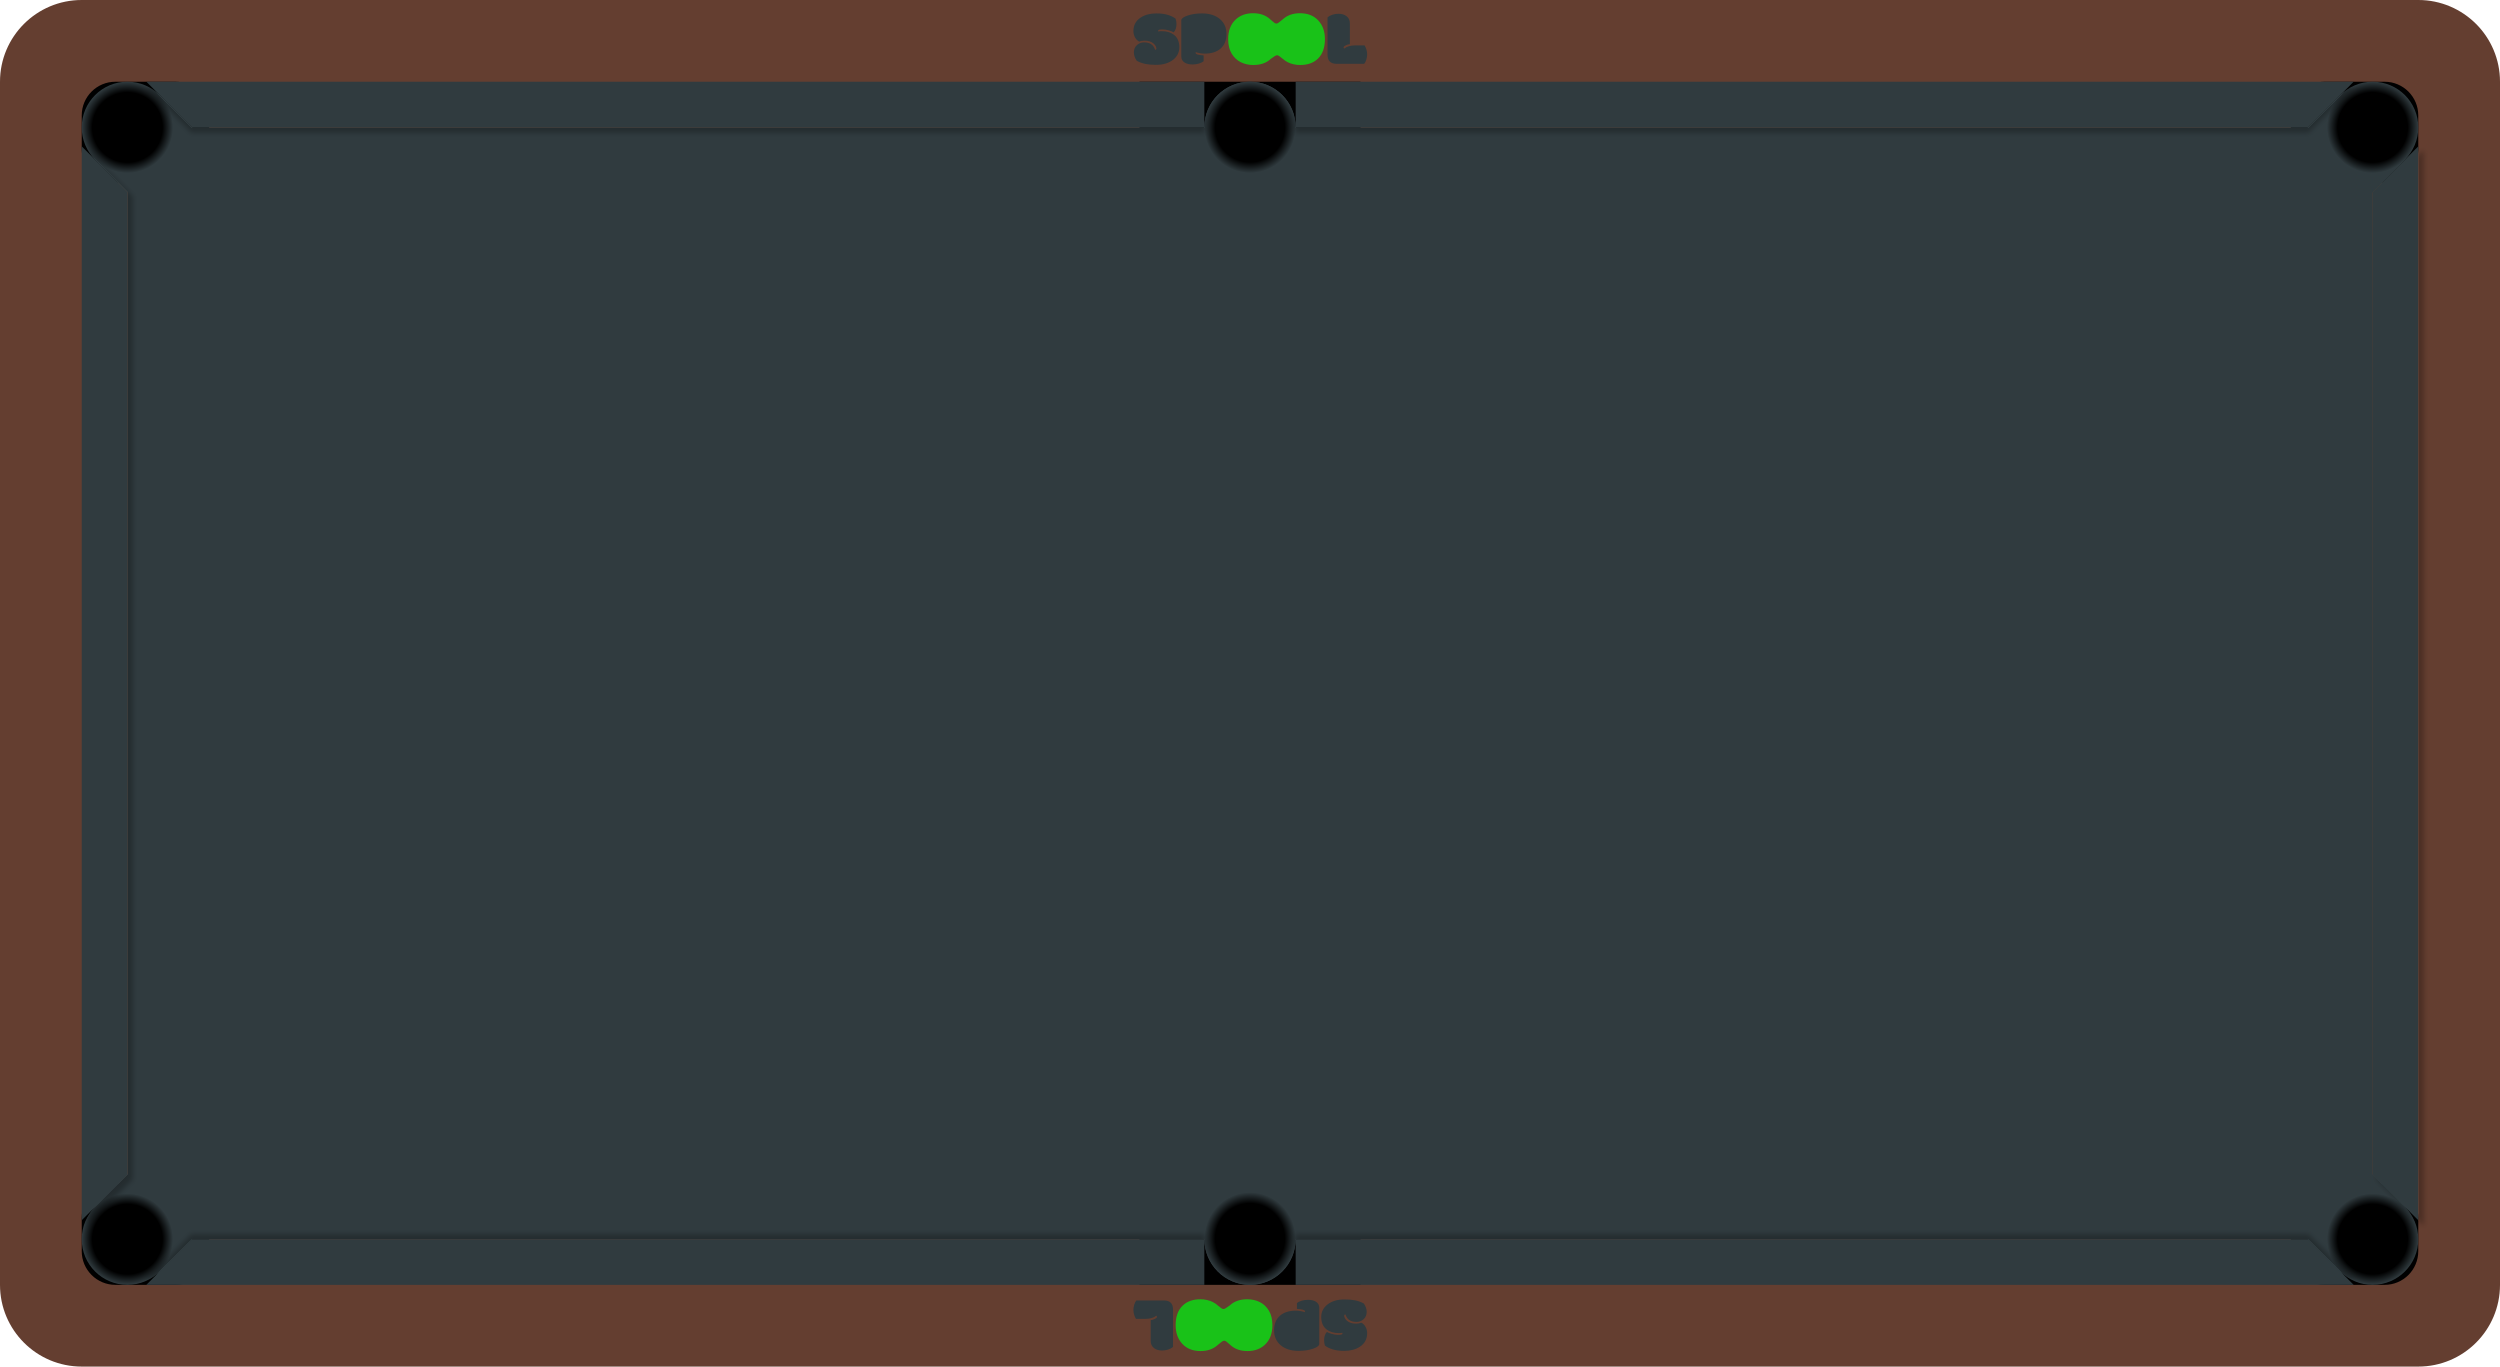
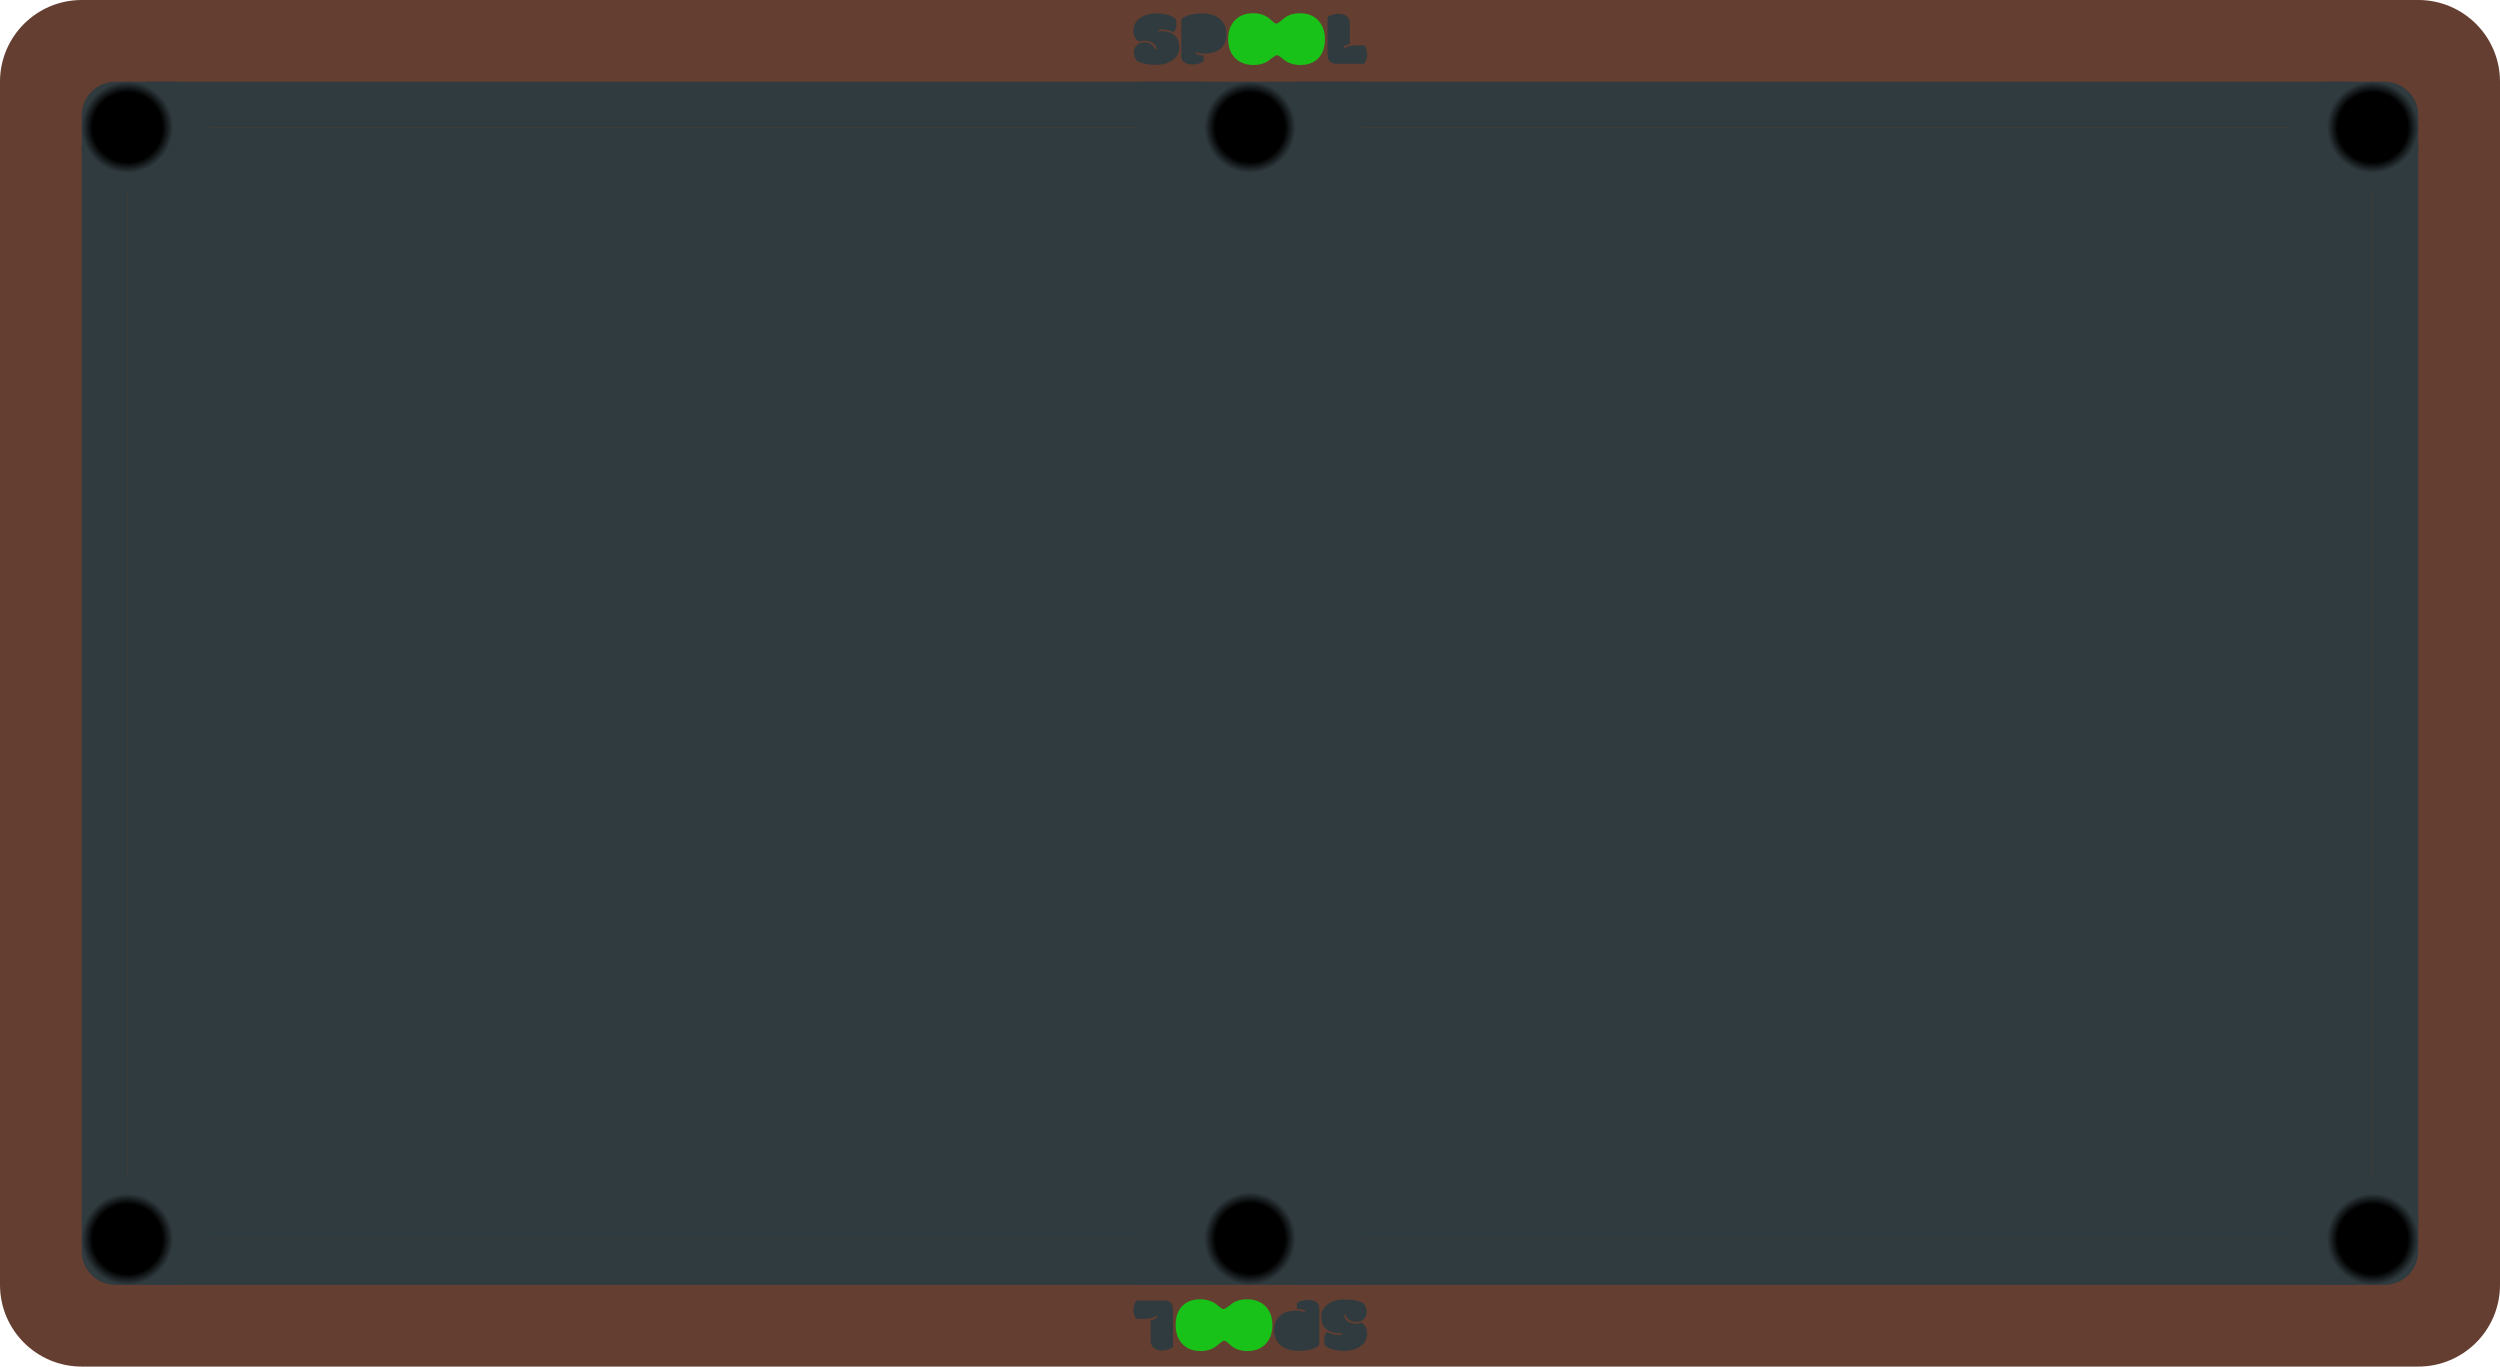
<svg xmlns="http://www.w3.org/2000/svg" width="2080" height="1137" viewBox="0 0 2080 1137" fill="none">
  <path d="M0 68C0 30.445 30.445 0 68 0H1040V1137H68C30.445 1137 0 1106.56 0 1069V68Z" fill="#643E30" />
-   <rect x="68" y="68" width="106" height="84" rx="28" fill="black" />
-   <rect x="948" y="68" width="92" height="84" fill="black" />
-   <rect x="948" y="985" width="92" height="84" fill="black" />
-   <rect x="68" y="985" width="106" height="84" rx="28" fill="black" />
+   <rect x="68" y="68" width="106" height="84" rx="28" fill="#303B3F" />
+   <rect x="948" y="68" width="92" height="84" fill="#303B3F" />
+   <rect x="948" y="985" width="92" height="84" fill="#303B3F" />
+   <rect x="68" y="985" width="106" height="84" rx="28" fill="#303B3F" />
  <rect x="106" y="106" width="934" height="925" fill="#303B3F" />
  <circle cx="109" cy="109" r="38" fill="#303B3F" />
  <circle cx="110" cy="110" r="38" fill="#303B3F" />
  <circle cx="111" cy="111" r="38" fill="#303B3F" />
  <circle cx="112" cy="112" r="38" fill="#303B3F" />
  <circle cx="113" cy="113" r="38" fill="#303B3F" />
  <circle cx="114" cy="114" r="38" fill="#303B3F" />
  <circle cx="115" cy="115" r="38" fill="#303B3F" />
  <circle cx="116" cy="116" r="38" fill="#303B3F" />
  <circle cx="117" cy="117" r="38" fill="#303B3F" />
  <circle cx="118" cy="118" r="38" fill="#303B3F" />
  <circle cx="119" cy="119" r="38" fill="#303B3F" />
  <circle cx="120" cy="120" r="38" fill="#303B3F" />
  <circle cx="121" cy="121" r="38" fill="#303B3F" />
  <circle cx="122" cy="122" r="38" fill="#303B3F" />
  <circle cx="123" cy="123" r="38" fill="#303B3F" />
  <circle cx="124" cy="124" r="38" fill="#303B3F" />
  <circle cx="125" cy="125" r="38" fill="#303B3F" />
  <circle cx="126" cy="126" r="38" fill="#303B3F" />
  <circle cx="127" cy="127" r="38" fill="#303B3F" />
  <circle cx="128" cy="128" r="38" fill="#303B3F" />
  <circle cx="129" cy="129" r="38" fill="#303B3F" />
  <circle cx="130" cy="130" r="38" fill="#303B3F" />
  <circle cx="131" cy="131" r="38" fill="#303B3F" />
  <circle cx="132" cy="132" r="38" fill="#303B3F" />
  <path d="M1002 1031C1002 1051.99 1019.01 1069 1040 1069V993H1002V1031Z" fill="#303B3F" />
  <path d="M1002 106C1002 85.013 1019.01 68 1040 68V144H1002V106Z" fill="#303B3F" />
  <circle cx="106" cy="106" r="38" fill="url(#paint0_radial_2142_332)" />
  <circle cx="38" cy="38" r="38" transform="matrix(1 0 0 -1 69 1068)" fill="#303B3F" />
  <circle cx="38" cy="38" r="38" transform="matrix(1 0 0 -1 70 1067)" fill="#303B3F" />
  <circle cx="38" cy="38" r="38" transform="matrix(1 0 0 -1 71 1066)" fill="#303B3F" />
  <circle cx="38" cy="38" r="38" transform="matrix(1 0 0 -1 72 1065)" fill="#303B3F" />
  <circle cx="38" cy="38" r="38" transform="matrix(1 0 0 -1 73 1064)" fill="#303B3F" />
  <circle cx="38" cy="38" r="38" transform="matrix(1 0 0 -1 74 1063)" fill="#303B3F" />
  <circle cx="38" cy="38" r="38" transform="matrix(1 0 0 -1 75 1062)" fill="#303B3F" />
  <circle cx="38" cy="38" r="38" transform="matrix(1 0 0 -1 76 1061)" fill="#303B3F" />
  <circle cx="38" cy="38" r="38" transform="matrix(1 0 0 -1 77 1060)" fill="#303B3F" />
  <circle cx="38" cy="38" r="38" transform="matrix(1 0 0 -1 78 1059)" fill="#303B3F" />
  <circle cx="38" cy="38" r="38" transform="matrix(1 0 0 -1 79 1058)" fill="#303B3F" />
  <circle cx="38" cy="38" r="38" transform="matrix(1 0 0 -1 80 1057)" fill="#303B3F" />
  <circle cx="38" cy="38" r="38" transform="matrix(1 0 0 -1 81 1056)" fill="#303B3F" />
  <circle cx="38" cy="38" r="38" transform="matrix(1 0 0 -1 82 1055)" fill="#303B3F" />
  <circle cx="38" cy="38" r="38" transform="matrix(1 0 0 -1 83 1054)" fill="#303B3F" />
  <circle cx="38" cy="38" r="38" transform="matrix(1 0 0 -1 84 1053)" fill="#303B3F" />
  <circle cx="38" cy="38" r="38" transform="matrix(1 0 0 -1 85 1052)" fill="#303B3F" />
  <circle cx="38" cy="38" r="38" transform="matrix(1 0 0 -1 86 1051)" fill="#303B3F" />
  <circle cx="38" cy="38" r="38" transform="matrix(1 0 0 -1 87 1050)" fill="#303B3F" />
  <circle cx="38" cy="38" r="38" transform="matrix(1 0 0 -1 88 1049)" fill="#303B3F" />
  <circle cx="38" cy="38" r="38" transform="matrix(1 0 0 -1 89 1048)" fill="#303B3F" />
  <circle cx="38" cy="38" r="38" transform="matrix(1 0 0 -1 90 1047)" fill="#303B3F" />
  <circle cx="38" cy="38" r="38" transform="matrix(1 0 0 -1 91 1046)" fill="#303B3F" />
  <circle cx="38" cy="38" r="38" transform="matrix(1 0 0 -1 92 1045)" fill="#303B3F" />
  <circle cx="38" cy="38" r="38" transform="matrix(1 0 0 -1 93 1044)" fill="#303B3F" />
  <circle cx="38" cy="38" r="38" transform="matrix(1 0 0 -1 94 1043)" fill="#303B3F" />
  <circle cx="38" cy="38" r="38" transform="matrix(1 0 0 -1 68 1069)" fill="url(#paint1_radial_2142_332)" />
  <path d="M1002 1030.5C1002 1051.76 1019.01 1069 1040 1069V992C1019.01 992 1002 1009.24 1002 1030.5Z" fill="url(#paint2_radial_2142_332)" />
  <path d="M1002 106C1002 126.987 1019.01 144 1040 144V68C1019.01 68 1002 85.013 1002 106Z" fill="url(#paint3_radial_2142_332)" />
-   <g filter="url(#filter0_d_2142_332)">
-     <path d="M121.778 68H1002V106H159.722L121.778 68Z" fill="#303B3F" />
-   </g>
-   <g filter="url(#filter1_d_2142_332)">
-     <path d="M121.738 1069H1002V1031H159.722L121.738 1069Z" fill="#303B3F" />
-   </g>
-   <g filter="url(#filter2_d_2142_332)">
-     <path d="M68 121.756L106 159.78V977.285L68 1015.24V121.756Z" fill="#303B3F" />
-   </g>
+   <path d="M121.778 68H1002V106H159.722L121.778 68Z" fill="#303B3F" />
+   <path d="M121.738 1069H1002V1031H159.722L121.738 1069Z" fill="#303B3F" />
+   <path d="M68 121.756L106 159.78V977.285L68 1015.24V121.756Z" fill="#303B3F" />
  <path d="M2080 68C2080 30.445 2049.56 0 2012 0H1040V1137H2012C2049.56 1137 2080 1106.56 2080 1069V68Z" fill="#643E30" />
-   <rect width="106" height="84" rx="28" transform="matrix(-1 0 0 1 2012 68)" fill="black" />
-   <rect width="92" height="84" transform="matrix(-1 0 0 1 1132 68)" fill="black" />
-   <rect width="92" height="84" transform="matrix(-1 0 0 1 1132 985)" fill="black" />
-   <rect width="106" height="84" rx="28" transform="matrix(-1 0 0 1 2012 985)" fill="black" />
+   <rect width="106" height="84" rx="28" transform="matrix(-1 0 0 1 2012 68)" fill="#303B3F" />
+   <path d="M1132 68H1040V152H1132V68Z" fill="#303B3F" />
+   <rect width="92" height="84" transform="matrix(-1 0 0 1 1132 985)" fill="#303B3F" />
+   <rect width="106" height="84" rx="28" transform="matrix(-1 0 0 1 2012 985)" fill="#303B3F" />
  <rect width="934" height="925" transform="matrix(-1 0 0 1 1974 106)" fill="#303B3F" />
  <circle cx="38" cy="38" r="38" transform="matrix(-1 0 0 1 2009 71)" fill="#303B3F" />
  <circle cx="38" cy="38" r="38" transform="matrix(-1 0 0 1 2008 72)" fill="#303B3F" />
  <circle cx="38" cy="38" r="38" transform="matrix(-1 0 0 1 2007 73)" fill="#303B3F" />
  <circle cx="38" cy="38" r="38" transform="matrix(-1 0 0 1 2006 74)" fill="#303B3F" />
  <circle cx="38" cy="38" r="38" transform="matrix(-1 0 0 1 2005 75)" fill="#303B3F" />
  <circle cx="38" cy="38" r="38" transform="matrix(-1 0 0 1 2004 76)" fill="#303B3F" />
  <circle cx="38" cy="38" r="38" transform="matrix(-1 0 0 1 2003 77)" fill="#303B3F" />
  <circle cx="38" cy="38" r="38" transform="matrix(-1 0 0 1 2002 78)" fill="#303B3F" />
  <circle cx="38" cy="38" r="38" transform="matrix(-1 0 0 1 2001 79)" fill="#303B3F" />
  <circle cx="38" cy="38" r="38" transform="matrix(-1 0 0 1 2000 80)" fill="#303B3F" />
  <circle cx="38" cy="38" r="38" transform="matrix(-1 0 0 1 1999 81)" fill="#303B3F" />
  <circle cx="38" cy="38" r="38" transform="matrix(-1 0 0 1 1998 82)" fill="#303B3F" />
  <circle cx="38" cy="38" r="38" transform="matrix(-1 0 0 1 1997 83)" fill="#303B3F" />
  <circle cx="38" cy="38" r="38" transform="matrix(-1 0 0 1 1996 84)" fill="#303B3F" />
  <circle cx="38" cy="38" r="38" transform="matrix(-1 0 0 1 1995 85)" fill="#303B3F" />
  <circle cx="38" cy="38" r="38" transform="matrix(-1 0 0 1 1994 86)" fill="#303B3F" />
  <circle cx="38" cy="38" r="38" transform="matrix(-1 0 0 1 1993 87)" fill="#303B3F" />
  <circle cx="38" cy="38" r="38" transform="matrix(-1 0 0 1 1992 88)" fill="#303B3F" />
  <circle cx="38" cy="38" r="38" transform="matrix(-1 0 0 1 1991 89)" fill="#303B3F" />
  <circle cx="38" cy="38" r="38" transform="matrix(-1 0 0 1 1990 90)" fill="#303B3F" />
  <circle cx="38" cy="38" r="38" transform="matrix(-1 0 0 1 1989 91)" fill="#303B3F" />
  <circle cx="38" cy="38" r="38" transform="matrix(-1 0 0 1 1988 92)" fill="#303B3F" />
  <circle cx="38" cy="38" r="38" transform="matrix(-1 0 0 1 1987 93)" fill="#303B3F" />
  <circle cx="38" cy="38" r="38" transform="matrix(-1 0 0 1 1986 94)" fill="#303B3F" />
  <path d="M1078 1031C1078 1051.99 1060.99 1069 1040 1069V993H1078V1031Z" fill="#303B3F" />
  <path d="M1078 106C1078 85.013 1060.99 68 1040 68V144H1078V106Z" fill="#303B3F" />
  <circle cx="38" cy="38" r="38" transform="matrix(-1 0 0 1 2012 68)" fill="url(#paint4_radial_2142_332)" />
  <circle cx="1973" cy="1030" r="38" transform="rotate(180 1973 1030)" fill="#303B3F" />
  <circle cx="1972" cy="1029" r="38" transform="rotate(180 1972 1029)" fill="#303B3F" />
  <circle cx="1971" cy="1028" r="38" transform="rotate(180 1971 1028)" fill="#303B3F" />
  <circle cx="1970" cy="1027" r="38" transform="rotate(180 1970 1027)" fill="#303B3F" />
  <circle cx="1969" cy="1026" r="38" transform="rotate(180 1969 1026)" fill="#303B3F" />
  <circle cx="1968" cy="1025" r="38" transform="rotate(180 1968 1025)" fill="#303B3F" />
  <circle cx="1967" cy="1024" r="38" transform="rotate(180 1967 1024)" fill="#303B3F" />
  <circle cx="1966" cy="1023" r="38" transform="rotate(180 1966 1023)" fill="#303B3F" />
  <circle cx="1965" cy="1022" r="38" transform="rotate(180 1965 1022)" fill="#303B3F" />
  <circle cx="1964" cy="1021" r="38" transform="rotate(180 1964 1021)" fill="#303B3F" />
  <circle cx="1963" cy="1020" r="38" transform="rotate(180 1963 1020)" fill="#303B3F" />
  <circle cx="1962" cy="1019" r="38" transform="rotate(180 1962 1019)" fill="#303B3F" />
  <circle cx="1961" cy="1018" r="38" transform="rotate(180 1961 1018)" fill="#303B3F" />
  <circle cx="1960" cy="1017" r="38" transform="rotate(180 1960 1017)" fill="#303B3F" />
  <circle cx="1959" cy="1016" r="38" transform="rotate(180 1959 1016)" fill="#303B3F" />
  <circle cx="1958" cy="1015" r="38" transform="rotate(180 1958 1015)" fill="#303B3F" />
  <circle cx="1957" cy="1014" r="38" transform="rotate(180 1957 1014)" fill="#303B3F" />
  <circle cx="1956" cy="1013" r="38" transform="rotate(180 1956 1013)" fill="#303B3F" />
  <circle cx="1955" cy="1012" r="38" transform="rotate(180 1955 1012)" fill="#303B3F" />
  <circle cx="1954" cy="1011" r="38" transform="rotate(180 1954 1011)" fill="#303B3F" />
  <circle cx="1953" cy="1010" r="38" transform="rotate(180 1953 1010)" fill="#303B3F" />
  <circle cx="1952" cy="1009" r="38" transform="rotate(180 1952 1009)" fill="#303B3F" />
  <circle cx="1951" cy="1008" r="38" transform="rotate(180 1951 1008)" fill="#303B3F" />
  <circle cx="1950" cy="1007" r="38" transform="rotate(180 1950 1007)" fill="#303B3F" />
  <circle cx="1949" cy="1006" r="38" transform="rotate(180 1949 1006)" fill="#303B3F" />
  <circle cx="1948" cy="1005" r="38" transform="rotate(180 1948 1005)" fill="#303B3F" />
  <circle cx="1974" cy="1031" r="38" transform="rotate(180 1974 1031)" fill="url(#paint5_radial_2142_332)" />
  <path d="M1078 1030.5C1078 1051.76 1060.99 1069 1040 1069V992C1060.99 992 1078 1009.24 1078 1030.5Z" fill="url(#paint6_radial_2142_332)" />
  <path d="M1078 106C1078 126.987 1060.99 144 1040 144V68C1060.99 68 1078 85.013 1078 106Z" fill="url(#paint7_radial_2142_332)" />
-   <g filter="url(#filter3_d_2142_332)">
-     <path d="M1958.22 68H1078V106H1920.28L1958.22 68Z" fill="#303B3F" />
-   </g>
-   <g filter="url(#filter4_d_2142_332)">
-     <path d="M1958.26 1069H1078V1031H1920.28L1958.26 1069Z" fill="#303B3F" />
-   </g>
-   <g filter="url(#filter5_d_2142_332)">
-     <path d="M2012 121.756L1974 159.78V977.285L2012 1015.24V121.756Z" fill="#303B3F" />
-   </g>
+   <path d="M1958.22 68H1078V106H1920.28L1958.22 68Z" fill="#303B3F" />
+   <path d="M1958.26 1069H1078V1031H1920.28L1958.26 1069Z" fill="#303B3F" />
+   <path d="M2012 121.756L1974 159.78V977.285L2012 1015.24V121.756Z" fill="#303B3F" />
  <path d="M961.072 41.48C961.772 41.353 962.122 41.003 962.122 40.43C962.122 39.836 961.931 39.178 961.549 38.457C961.188 37.715 960.647 37.015 959.926 36.358C958.038 34.661 955.483 33.812 952.259 33.812C950.668 33.812 949.183 34.077 947.804 34.608C946.341 33.865 945.174 32.688 944.304 31.076C943.435 29.464 943 27.725 943 25.858C943 20.98 945.036 17.215 949.109 14.563C952.608 12.294 956.925 11.159 962.058 11.159C965.876 11.159 969.089 11.573 971.698 12.4C974.307 13.206 976.439 14.245 978.093 15.518C978.581 16.918 978.825 18.371 978.825 19.877C978.825 21.383 978.624 22.751 978.221 23.981C977.818 25.211 977.234 26.198 976.471 26.94C975.749 26.41 974.445 25.869 972.557 25.317C970.669 24.766 968.951 24.49 967.403 24.49C965.855 24.49 964.815 24.585 964.285 24.776C963.776 24.967 963.521 25.264 963.521 25.667C963.521 25.858 963.553 26.038 963.617 26.208C964.359 26.017 965.314 25.922 966.48 25.922C970.616 25.922 973.989 26.898 976.598 28.849C979.673 31.182 981.211 34.682 981.211 39.348C981.211 43.463 979.546 46.878 976.216 49.593C972.61 52.499 967.764 53.952 961.676 53.952C958.325 53.952 955.419 53.697 952.958 53.188C950.498 52.7 948.101 51.831 945.768 50.579C944.177 48.267 943.382 45.923 943.382 43.548C943.382 41.151 944.198 39.168 945.832 37.598C947.465 36.029 949.469 35.244 951.845 35.244C954.242 35.244 956.193 35.732 957.699 36.707C959.226 37.683 960.35 39.274 961.072 41.48Z" fill="#303B3F" />
  <path d="M1001.41 50.961V46.093C996.96 45.818 994.733 45.139 994.733 44.057C994.733 43.76 994.818 43.527 994.988 43.357C995.497 43.59 996.483 43.866 997.947 44.184C999.431 44.481 1000.82 44.63 1002.11 44.63C1007.8 44.63 1012.24 43.251 1015.45 40.494C1018.78 37.588 1020.44 33.526 1020.44 28.308C1020.44 23.069 1018.6 18.901 1014.9 15.804C1011.21 12.707 1006.26 11.159 1000.05 11.159C995.55 11.159 991.551 11.753 988.052 12.941C986.418 13.492 985.135 14.107 984.202 14.786C983.29 15.465 982.834 16.144 982.834 16.822V47.048C982.834 49.254 983.788 50.94 985.697 52.106C987.373 53.125 989.526 53.634 992.156 53.634C994.001 53.634 995.772 53.39 997.469 52.902C999.166 52.393 1000.48 51.746 1001.41 50.961Z" fill="#303B3F" />
  <path d="M1032.34 51.757C1035.5 53.305 1038.97 54.079 1042.74 54.079C1048.83 54.079 1053.69 52.372 1057.32 48.957C1063.15 44.817 1062.32 45.123 1067.29 48.957C1068.52 50.075 1069.87 51.009 1071.37 51.757C1074.53 53.305 1078 54.079 1081.77 54.079C1087.86 54.079 1092.72 52.372 1096.35 48.957C1100.33 45.181 1102.33 39.709 1102.33 32.54C1102.33 26.091 1100.46 20.895 1096.73 16.95C1093.02 12.983 1087.97 11 1081.58 11C1075.71 11 1070.9 12.729 1067.17 16.186C1061.44 20.854 1062.22 20.712 1056.94 16.186C1053.31 12.729 1048.51 11 1042.55 11C1036.68 11 1031.87 12.729 1028.14 16.186C1023.94 20.11 1021.84 25.561 1021.84 32.54C1021.84 37.354 1022.81 41.374 1024.74 44.598C1026.67 47.801 1029.2 50.187 1032.34 51.757Z" fill="#19C218" />
  <path d="M1111.89 53.093C1109.53 53.093 1107.71 52.467 1106.41 51.216C1105.14 49.964 1104.51 48.077 1104.51 45.552V14.436C1105.63 13.482 1107 12.75 1108.61 12.241C1110.24 11.711 1111.93 11.445 1113.67 11.445C1116.24 11.445 1118.41 12.082 1120.19 13.354C1122.12 14.797 1123.09 16.791 1123.09 19.336V36.739C1121.9 36.845 1120.73 37.185 1119.59 37.757C1118.44 38.309 1117.87 38.882 1117.87 39.475C1117.87 39.836 1118.07 40.144 1118.47 40.398C1120.57 38.638 1123.69 37.757 1127.83 37.757H1135.37C1136.77 40.218 1137.47 42.731 1137.47 45.298C1137.47 46.571 1137.24 47.981 1136.8 49.529C1136.35 51.078 1135.76 52.266 1135.02 53.093H1111.89Z" fill="#303B3F" />
  <path d="M1119.4 1093.6C1118.7 1093.73 1118.35 1094.08 1118.35 1094.65C1118.35 1095.24 1118.54 1095.9 1118.92 1096.62C1119.28 1097.36 1119.82 1098.06 1120.54 1098.72C1122.43 1100.42 1124.98 1101.27 1128.21 1101.27C1129.8 1101.27 1131.28 1101 1132.66 1100.47C1134.13 1101.21 1135.29 1102.39 1136.16 1104C1137.03 1105.62 1137.47 1107.35 1137.47 1109.22C1137.47 1114.1 1135.43 1117.86 1131.36 1120.52C1127.86 1122.79 1123.54 1123.92 1118.41 1123.92C1114.59 1123.92 1111.38 1123.51 1108.77 1122.68C1106.16 1121.87 1104.03 1120.83 1102.37 1119.56C1101.89 1118.16 1101.64 1116.71 1101.64 1115.2C1101.64 1113.7 1101.84 1112.33 1102.25 1111.1C1102.65 1109.87 1103.23 1108.88 1104 1108.14C1104.72 1108.67 1106.02 1109.21 1107.91 1109.76C1109.8 1110.31 1111.52 1110.59 1113.06 1110.59C1114.61 1110.59 1115.65 1110.49 1116.18 1110.3C1116.69 1110.11 1116.95 1109.81 1116.95 1109.41C1116.95 1109.22 1116.91 1109.04 1116.85 1108.87C1116.11 1109.06 1115.15 1109.16 1113.99 1109.16C1109.85 1109.16 1106.48 1108.18 1103.87 1106.23C1100.79 1103.9 1099.26 1100.4 1099.26 1095.73C1099.26 1091.62 1100.92 1088.2 1104.25 1085.49C1107.86 1082.58 1112.7 1081.13 1118.79 1081.13C1122.14 1081.13 1125.05 1081.38 1127.51 1081.89C1129.97 1082.38 1132.37 1083.25 1134.7 1084.5C1136.29 1086.81 1137.09 1089.16 1137.09 1091.53C1137.09 1093.93 1136.27 1095.91 1134.64 1097.48C1133 1099.05 1131 1099.84 1128.62 1099.84C1126.23 1099.84 1124.27 1099.35 1122.77 1098.37C1121.24 1097.4 1120.12 1095.81 1119.4 1093.6Z" fill="#303B3F" />
  <path d="M1079.05 1084.12V1088.99C1083.51 1089.26 1085.73 1089.94 1085.73 1091.02C1085.73 1091.32 1085.65 1091.55 1085.48 1091.72C1084.97 1091.49 1083.98 1091.21 1082.52 1090.89C1081.04 1090.6 1079.65 1090.45 1078.35 1090.45C1072.67 1090.45 1068.22 1091.83 1065.02 1094.59C1061.69 1097.49 1060.03 1101.55 1060.03 1106.77C1060.03 1112.01 1061.87 1116.18 1065.56 1119.27C1069.25 1122.37 1074.21 1123.92 1080.42 1123.92C1084.92 1123.92 1088.92 1123.33 1092.42 1122.14C1094.05 1121.59 1095.33 1120.97 1096.27 1120.29C1097.18 1119.61 1097.63 1118.94 1097.63 1118.26V1088.03C1097.63 1085.83 1096.68 1084.14 1094.77 1082.97C1093.09 1081.95 1090.94 1081.45 1088.31 1081.45C1086.47 1081.45 1084.69 1081.69 1083 1082.18C1081.3 1082.69 1079.99 1083.33 1079.05 1084.12Z" fill="#303B3F" />
  <path d="M1048.13 1083.32C1044.97 1081.77 1041.5 1081 1037.72 1081C1031.64 1081 1026.78 1082.71 1023.15 1086.12C1017.32 1090.26 1018.14 1089.96 1013.17 1086.12C1011.95 1085 1010.59 1084.07 1009.1 1083.32C1005.94 1081.77 1002.47 1081 998.693 1081C992.606 1081 987.749 1082.71 984.122 1086.12C980.134 1089.9 978.14 1095.37 978.14 1102.54C978.14 1108.99 980.007 1114.18 983.74 1118.13C987.452 1122.1 992.5 1124.08 998.884 1124.08C1004.76 1124.08 1009.56 1122.35 1013.3 1118.89C1019.03 1114.22 1018.25 1114.37 1023.53 1118.89C1027.16 1122.35 1031.95 1124.08 1037.91 1124.08C1043.79 1124.08 1048.59 1122.35 1052.33 1118.89C1056.53 1114.97 1058.63 1109.52 1058.63 1102.54C1058.63 1097.72 1057.66 1093.71 1055.73 1090.48C1053.8 1087.28 1051.27 1084.89 1048.13 1083.32Z" fill="#19C218" />
  <path d="M968.58 1081.99C970.935 1081.99 972.759 1082.61 974.053 1083.86C975.325 1085.12 975.962 1087 975.962 1089.53V1120.64C974.837 1121.6 973.469 1122.33 971.857 1122.84C970.224 1123.37 968.538 1123.63 966.798 1123.63C964.232 1123.63 962.058 1123 960.276 1121.72C958.346 1120.28 957.381 1118.29 957.381 1115.74V1098.34C958.569 1098.23 959.735 1097.89 960.881 1097.32C962.026 1096.77 962.599 1096.2 962.599 1095.6C962.599 1095.24 962.397 1094.94 961.994 1094.68C959.894 1096.44 956.776 1097.32 952.64 1097.32H945.1C943.7 1094.86 943 1092.35 943 1089.78C943 1088.51 943.223 1087.1 943.668 1085.55C944.114 1084 944.707 1082.81 945.45 1081.99H968.58Z" fill="#303B3F" />
  <defs>
-     <filter id="filter0_d_2142_332" x="117.778" y="68" width="888.222" height="46" filterUnits="userSpaceOnUse" color-interpolation-filters="sRGB">
-       <feFlood flood-opacity="0" result="BackgroundImageFix" />
-       <feColorMatrix in="SourceAlpha" type="matrix" values="0 0 0 0 0 0 0 0 0 0 0 0 0 0 0 0 0 0 127 0" result="hardAlpha" />
-       <feOffset dy="4" />
-       <feGaussianBlur stdDeviation="2" />
-       <feComposite in2="hardAlpha" operator="out" />
-       <feColorMatrix type="matrix" values="0 0 0 0 0 0 0 0 0 0 0 0 0 0 0 0 0 0 0.25 0" />
-       <feBlend mode="normal" in2="BackgroundImageFix" result="effect1_dropShadow_2142_332" />
-       <feBlend mode="normal" in="SourceGraphic" in2="effect1_dropShadow_2142_332" result="shape" />
-     </filter>
-     <filter id="filter1_d_2142_332" x="117.738" y="1023" width="888.262" height="46" filterUnits="userSpaceOnUse" color-interpolation-filters="sRGB">
-       <feFlood flood-opacity="0" result="BackgroundImageFix" />
-       <feColorMatrix in="SourceAlpha" type="matrix" values="0 0 0 0 0 0 0 0 0 0 0 0 0 0 0 0 0 0 127 0" result="hardAlpha" />
-       <feOffset dy="-4" />
-       <feGaussianBlur stdDeviation="2" />
-       <feComposite in2="hardAlpha" operator="out" />
-       <feColorMatrix type="matrix" values="0 0 0 0 0 0 0 0 0 0 0 0 0 0 0 0 0 0 0.25 0" />
-       <feBlend mode="normal" in2="BackgroundImageFix" result="effect1_dropShadow_2142_332" />
-       <feBlend mode="normal" in="SourceGraphic" in2="effect1_dropShadow_2142_332" result="shape" />
-     </filter>
-     <filter id="filter2_d_2142_332" x="68" y="121.756" width="46" height="901.484" filterUnits="userSpaceOnUse" color-interpolation-filters="sRGB">
-       <feFlood flood-opacity="0" result="BackgroundImageFix" />
-       <feColorMatrix in="SourceAlpha" type="matrix" values="0 0 0 0 0 0 0 0 0 0 0 0 0 0 0 0 0 0 127 0" result="hardAlpha" />
-       <feOffset dx="4" dy="4" />
-       <feGaussianBlur stdDeviation="2" />
-       <feComposite in2="hardAlpha" operator="out" />
-       <feColorMatrix type="matrix" values="0 0 0 0 0 0 0 0 0 0 0 0 0 0 0 0 0 0 0.25 0" />
-       <feBlend mode="normal" in2="BackgroundImageFix" result="effect1_dropShadow_2142_332" />
-       <feBlend mode="normal" in="SourceGraphic" in2="effect1_dropShadow_2142_332" result="shape" />
-     </filter>
-     <filter id="filter3_d_2142_332" x="1074" y="68" width="888.222" height="46" filterUnits="userSpaceOnUse" color-interpolation-filters="sRGB">
-       <feFlood flood-opacity="0" result="BackgroundImageFix" />
-       <feColorMatrix in="SourceAlpha" type="matrix" values="0 0 0 0 0 0 0 0 0 0 0 0 0 0 0 0 0 0 127 0" result="hardAlpha" />
-       <feOffset dy="4" />
-       <feGaussianBlur stdDeviation="2" />
-       <feComposite in2="hardAlpha" operator="out" />
-       <feColorMatrix type="matrix" values="0 0 0 0 0 0 0 0 0 0 0 0 0 0 0 0 0 0 0.25 0" />
-       <feBlend mode="normal" in2="BackgroundImageFix" result="effect1_dropShadow_2142_332" />
-       <feBlend mode="normal" in="SourceGraphic" in2="effect1_dropShadow_2142_332" result="shape" />
-     </filter>
-     <filter id="filter4_d_2142_332" x="1074" y="1023" width="888.262" height="46" filterUnits="userSpaceOnUse" color-interpolation-filters="sRGB">
-       <feFlood flood-opacity="0" result="BackgroundImageFix" />
-       <feColorMatrix in="SourceAlpha" type="matrix" values="0 0 0 0 0 0 0 0 0 0 0 0 0 0 0 0 0 0 127 0" result="hardAlpha" />
-       <feOffset dy="-4" />
-       <feGaussianBlur stdDeviation="2" />
-       <feComposite in2="hardAlpha" operator="out" />
-       <feColorMatrix type="matrix" values="0 0 0 0 0 0 0 0 0 0 0 0 0 0 0 0 0 0 0.25 0" />
-       <feBlend mode="normal" in2="BackgroundImageFix" result="effect1_dropShadow_2142_332" />
-       <feBlend mode="normal" in="SourceGraphic" in2="effect1_dropShadow_2142_332" result="shape" />
-     </filter>
-     <filter id="filter5_d_2142_332" x="1974" y="121.756" width="46" height="901.484" filterUnits="userSpaceOnUse" color-interpolation-filters="sRGB">
-       <feFlood flood-opacity="0" result="BackgroundImageFix" />
-       <feColorMatrix in="SourceAlpha" type="matrix" values="0 0 0 0 0 0 0 0 0 0 0 0 0 0 0 0 0 0 127 0" result="hardAlpha" />
-       <feOffset dx="4" dy="4" />
-       <feGaussianBlur stdDeviation="2" />
-       <feComposite in2="hardAlpha" operator="out" />
-       <feColorMatrix type="matrix" values="0 0 0 0 0 0 0 0 0 0 0 0 0 0 0 0 0 0 0.25 0" />
-       <feBlend mode="normal" in2="BackgroundImageFix" result="effect1_dropShadow_2142_332" />
-       <feBlend mode="normal" in="SourceGraphic" in2="effect1_dropShadow_2142_332" result="shape" />
-     </filter>
    <radialGradient id="paint0_radial_2142_332" cx="0" cy="0" r="1" gradientUnits="userSpaceOnUse" gradientTransform="translate(106 106) rotate(90) scale(38)">
      <stop offset="0.765" />
      <stop offset="1" stop-color="#303B3F" />
    </radialGradient>
    <radialGradient id="paint1_radial_2142_332" cx="0" cy="0" r="1" gradientUnits="userSpaceOnUse" gradientTransform="translate(38 38) rotate(90) scale(38)">
      <stop offset="0.765" />
      <stop offset="1" stop-color="#303B3F" />
    </radialGradient>
    <radialGradient id="paint2_radial_2142_332" cx="0" cy="0" r="1" gradientUnits="userSpaceOnUse" gradientTransform="translate(1040 1030.5) rotate(180) scale(38 38.5)">
      <stop offset="0.76" />
      <stop offset="1" stop-color="#303B3F" />
    </radialGradient>
    <radialGradient id="paint3_radial_2142_332" cx="0" cy="0" r="1" gradientUnits="userSpaceOnUse" gradientTransform="translate(1040 106) rotate(180) scale(38)">
      <stop offset="0.76" />
      <stop offset="1" stop-color="#303B3F" />
    </radialGradient>
    <radialGradient id="paint4_radial_2142_332" cx="0" cy="0" r="1" gradientUnits="userSpaceOnUse" gradientTransform="translate(38 38) rotate(90) scale(38)">
      <stop offset="0.765" />
      <stop offset="1" stop-color="#303B3F" />
    </radialGradient>
    <radialGradient id="paint5_radial_2142_332" cx="0" cy="0" r="1" gradientUnits="userSpaceOnUse" gradientTransform="translate(1974 1031) rotate(90) scale(38)">
      <stop offset="0.765" />
      <stop offset="1" stop-color="#303B3F" />
    </radialGradient>
    <radialGradient id="paint6_radial_2142_332" cx="0" cy="0" r="1" gradientUnits="userSpaceOnUse" gradientTransform="translate(1040 1030.5) scale(38 38.5)">
      <stop offset="0.76" />
      <stop offset="1" stop-color="#303B3F" />
    </radialGradient>
    <radialGradient id="paint7_radial_2142_332" cx="0" cy="0" r="1" gradientUnits="userSpaceOnUse" gradientTransform="translate(1040 106) scale(38)">
      <stop offset="0.76" />
      <stop offset="1" stop-color="#303B3F" />
    </radialGradient>
  </defs>
</svg>
